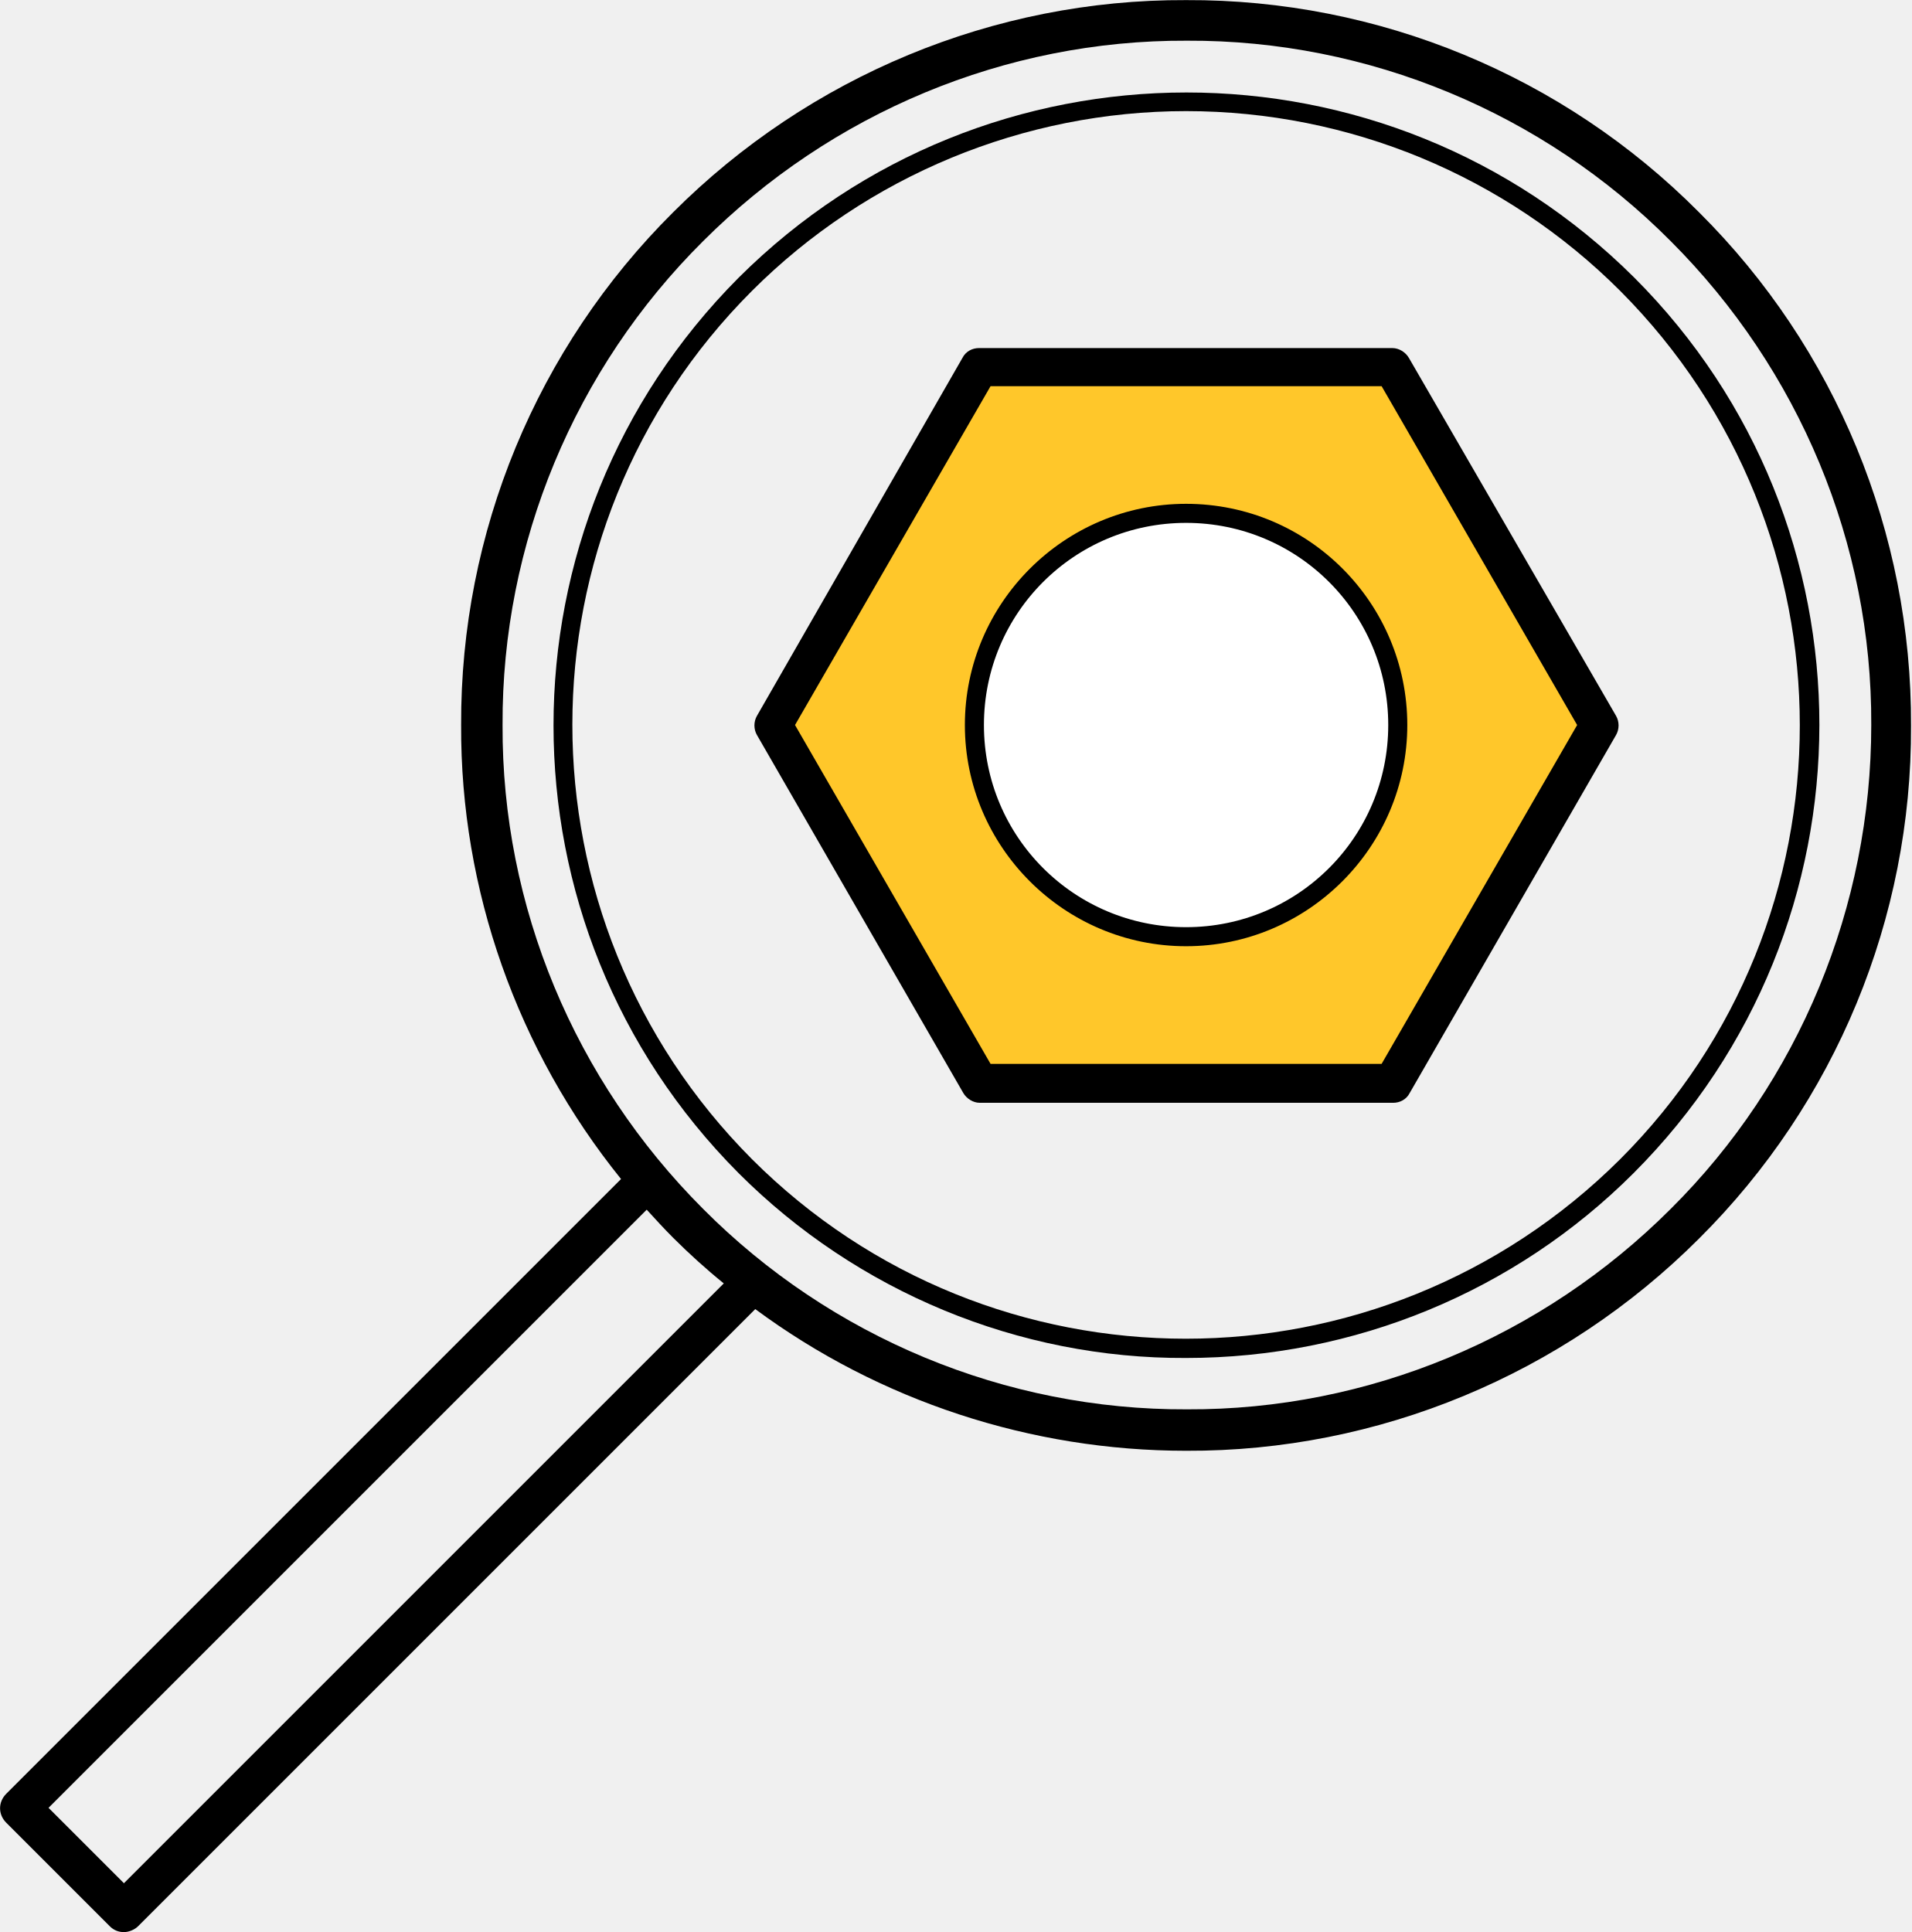
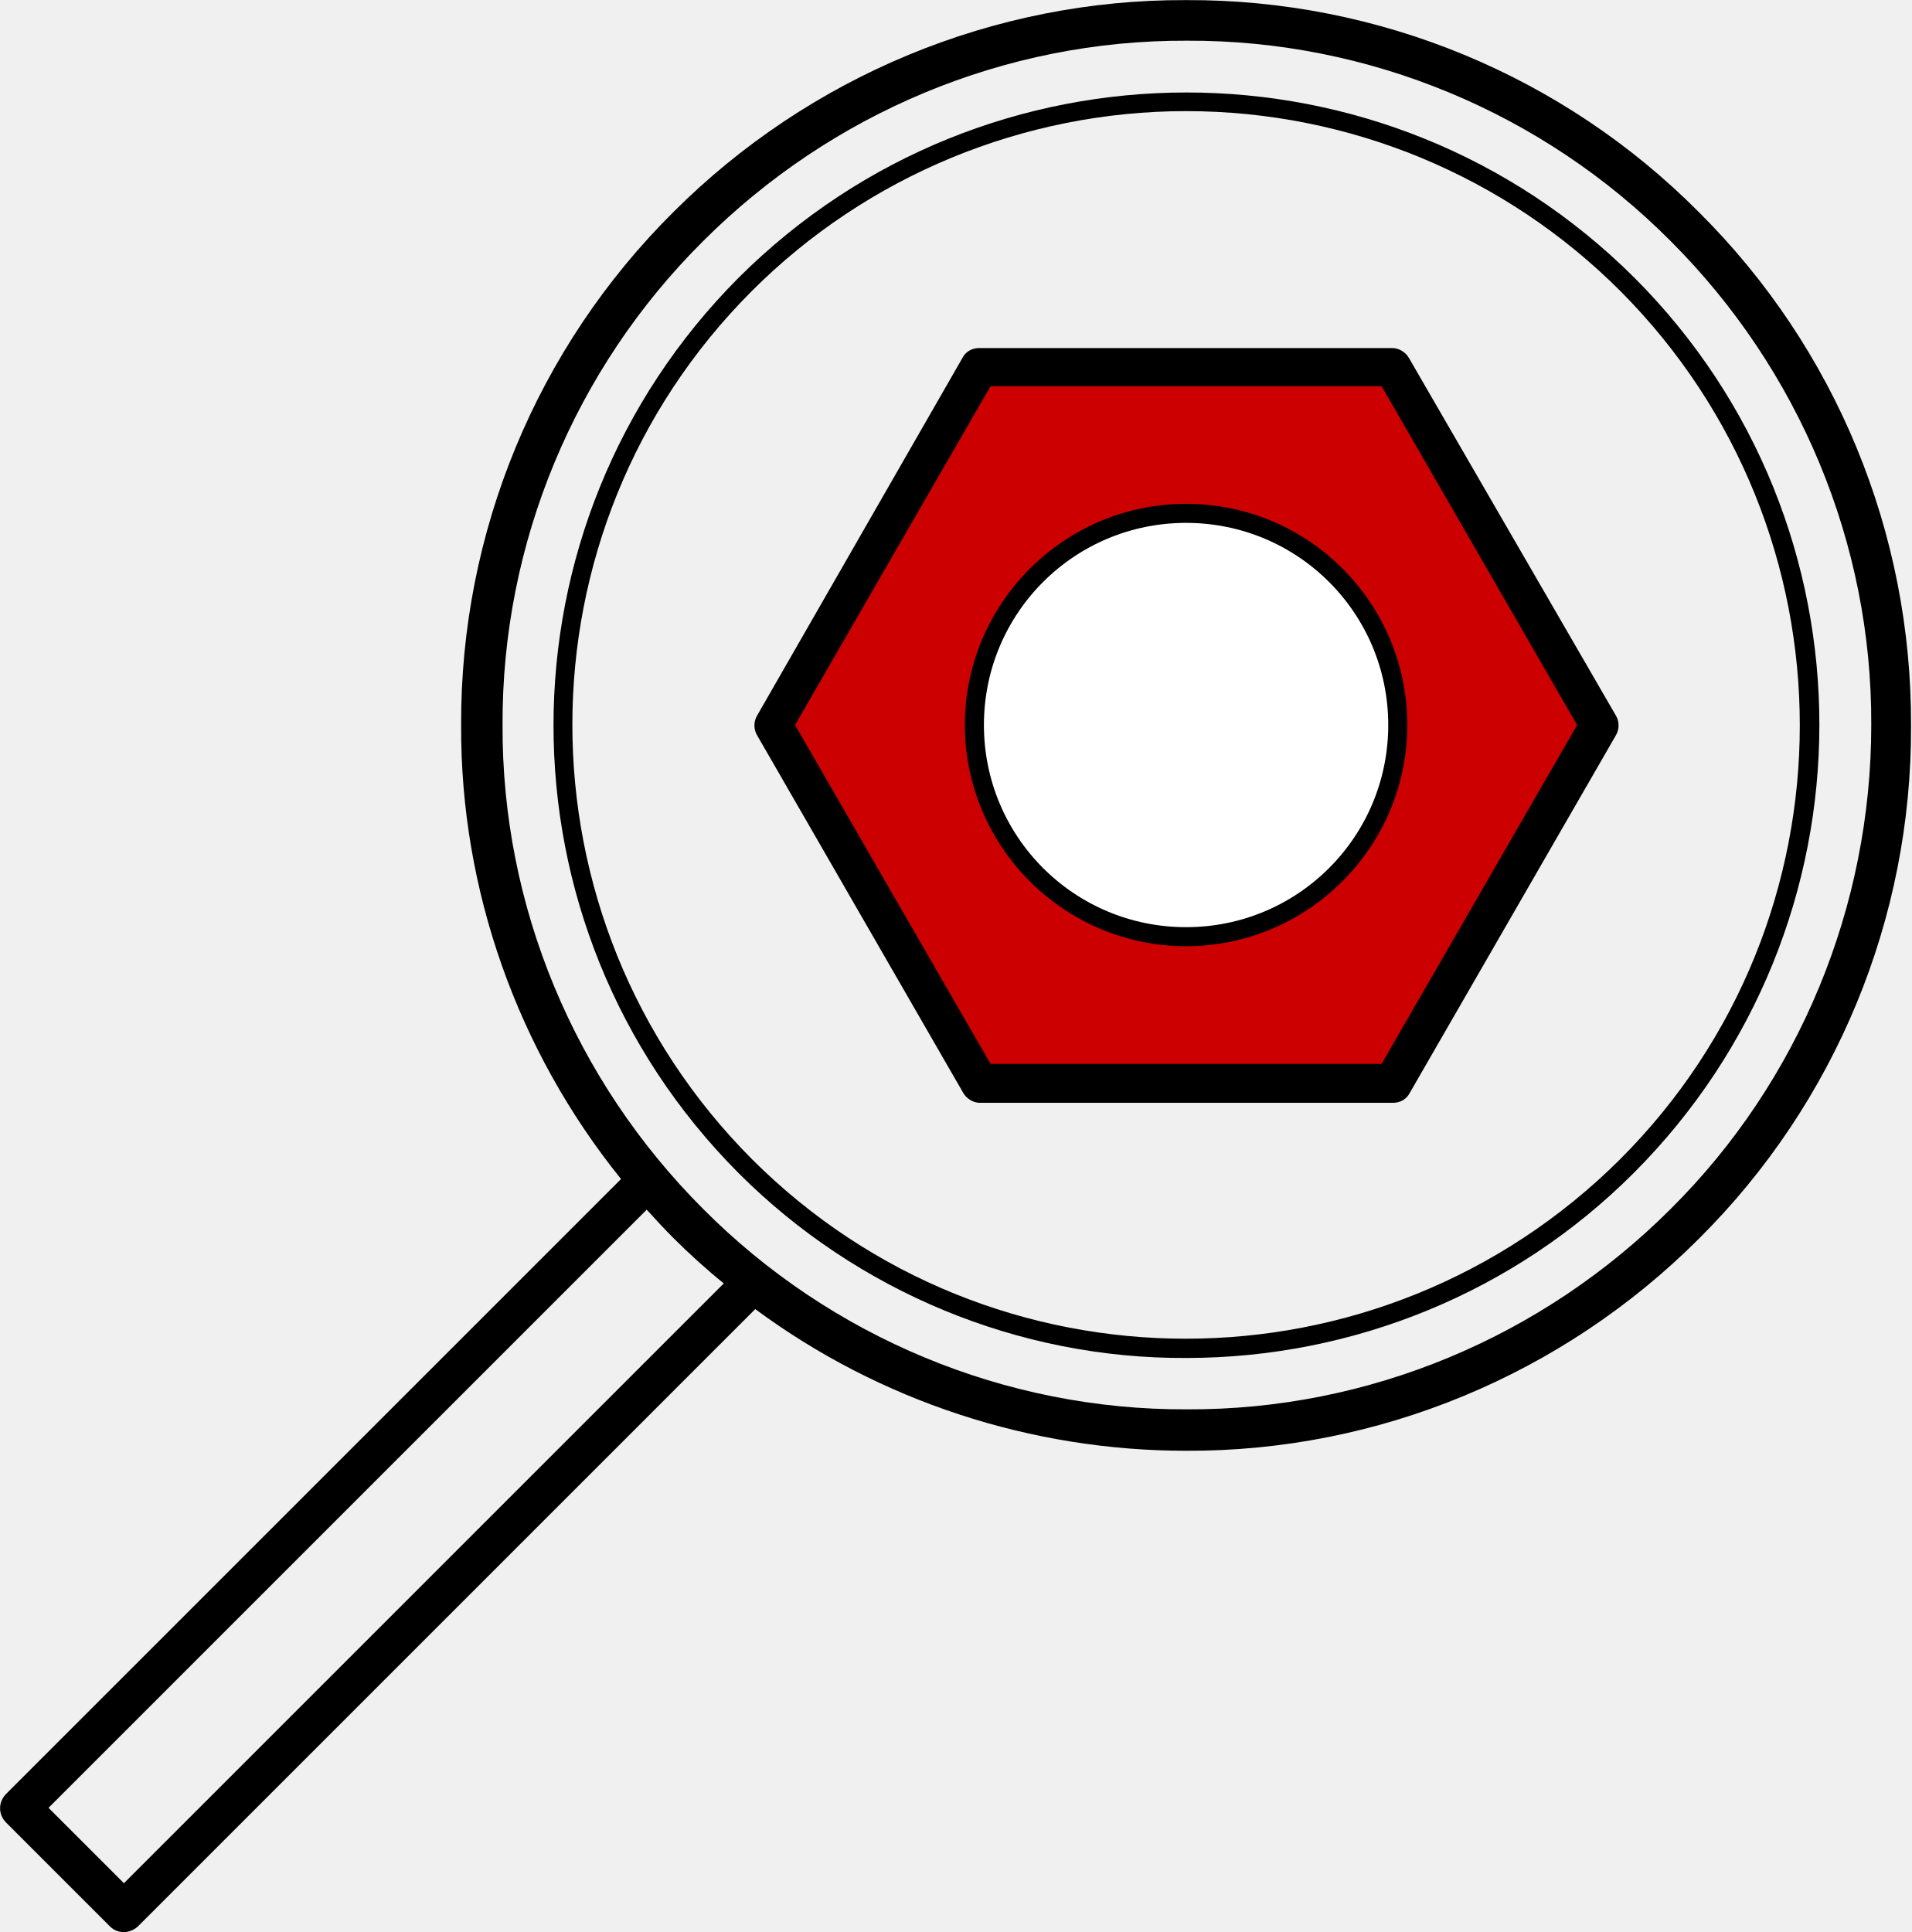
<svg xmlns="http://www.w3.org/2000/svg" viewBox="0 0 230.7 233.2" xml:space="preserve">
  <g transform="translate(-870.642 253.313)">
-     <path d="M1038.7-209h-49.9L964-165.8l24.9 43.2h49.9l24.9-43.2-25-43.2z" fill="#ffc72a" />
+     <path d="M1038.7-209h-49.9L964-165.8l24.9 43.2h49.9l24.9-43.2-25-43.2z" fill="#c00" />
    <circle cx="1013.8" cy="-165.8" r="25.6" fill="#fff" />
    <path d="M1075.7-227.7a86.74 86.74 0 0 0-61.9-25.6c-23.2-.1-45.5 9.2-61.9 25.6a86.74 86.74 0 0 0-25.6 61.9c-.1 19.9 6.8 39.3 19.3 54.8l-74.2 74.2c-1 1-1 2.5 0 3.5l12.5 12.5c.5.5 1.1.7 1.7.7.6 0 1.3-.3 1.7-.7l74.5-74.5c15 11.1 33.3 17.1 52 17.1 23.2.1 45.5-9.2 61.9-25.6a86.74 86.74 0 0 0 25.6-61.9c.1-23.3-9.1-45.6-25.6-62zM885.6-26l-9.1-9.1 72.2-72.2c1 1.1 2.1 2.3 3.2 3.4 1.9 1.9 4 3.8 6.1 5.5L885.6-26zm186.7-81.4c-15.5 15.5-36.5 24.3-58.4 24.2-21.9.1-43-8.7-58.4-24.2-15.5-15.5-24.3-36.5-24.2-58.4-.1-21.9 8.7-43 24.2-58.4 15.5-15.5 36.5-24.3 58.4-24.2 21.9-.1 43 8.7 58.4 24.2 15.5 15.5 24.3 36.5 24.2 58.4 0 21.9-8.7 43-24.2 58.4z" />
    <path d="M1067.9-219.8c-29.9-29.8-78.2-29.8-108.1 0-29.8 29.9-29.8 78.2 0 108.1 14.3 14.3 33.8 22.4 54 22.3 20.3 0 39.7-8 54-22.3 29.9-29.9 29.9-78.3.1-108.1zm-1.7 106.4c-29 28.9-75.9 28.9-104.8 0-28.9-29-28.9-75.9 0-104.8 13.9-13.9 32.8-21.7 52.4-21.7 19.7 0 38.5 7.8 52.4 21.7 28.9 29 28.9 75.9 0 104.8z" />
    <path d="M1040.7-210.1c-.4-.7-1.2-1.2-2-1.2h-49.9c-.8 0-1.6.4-2 1.2L962-166.9c-.4.7-.4 1.6 0 2.3l24.9 43.2c.4.7 1.2 1.2 2 1.2h49.9c.8 0 1.6-.4 2-1.2l24.9-43.2c.4-.7.4-1.6 0-2.3l-25-43.2zm-3.3 85.2h-47.2l-23.6-40.9 23.6-40.9h47.2l23.6 40.9-23.6 40.9z" />
    <path d="M1013.8-192.5c-14.7 0-26.7 12-26.7 26.7s12 26.7 26.7 26.7 26.7-12 26.7-26.7-11.9-26.7-26.7-26.7zm0 51.1c-13.5 0-24.4-10.9-24.4-24.4 0-13.5 10.9-24.4 24.4-24.4 13.5 0 24.4 10.9 24.4 24.4 0 13.5-10.9 24.4-24.4 24.4z" />
  </g>
</svg>
